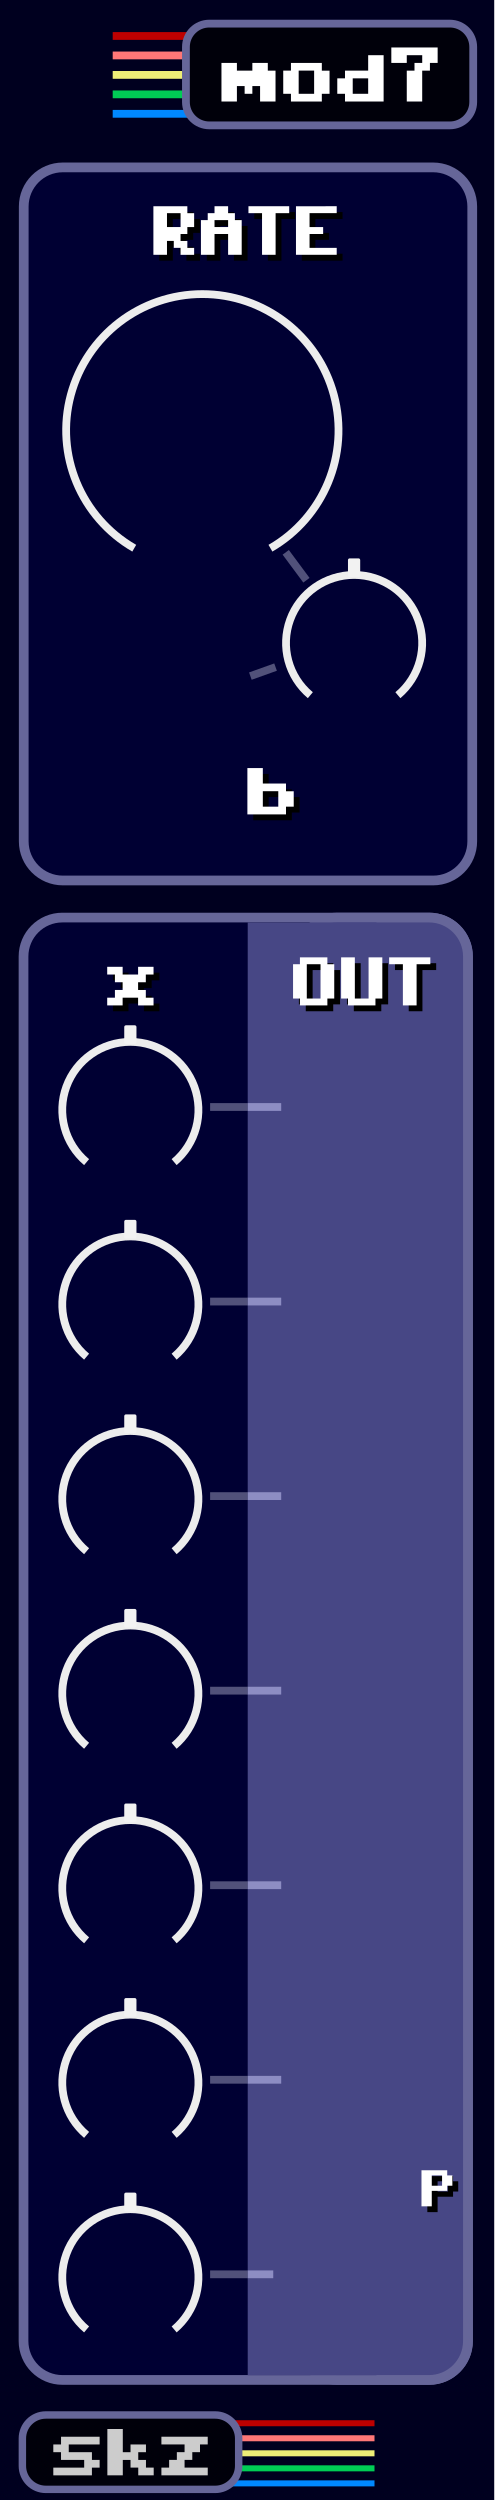
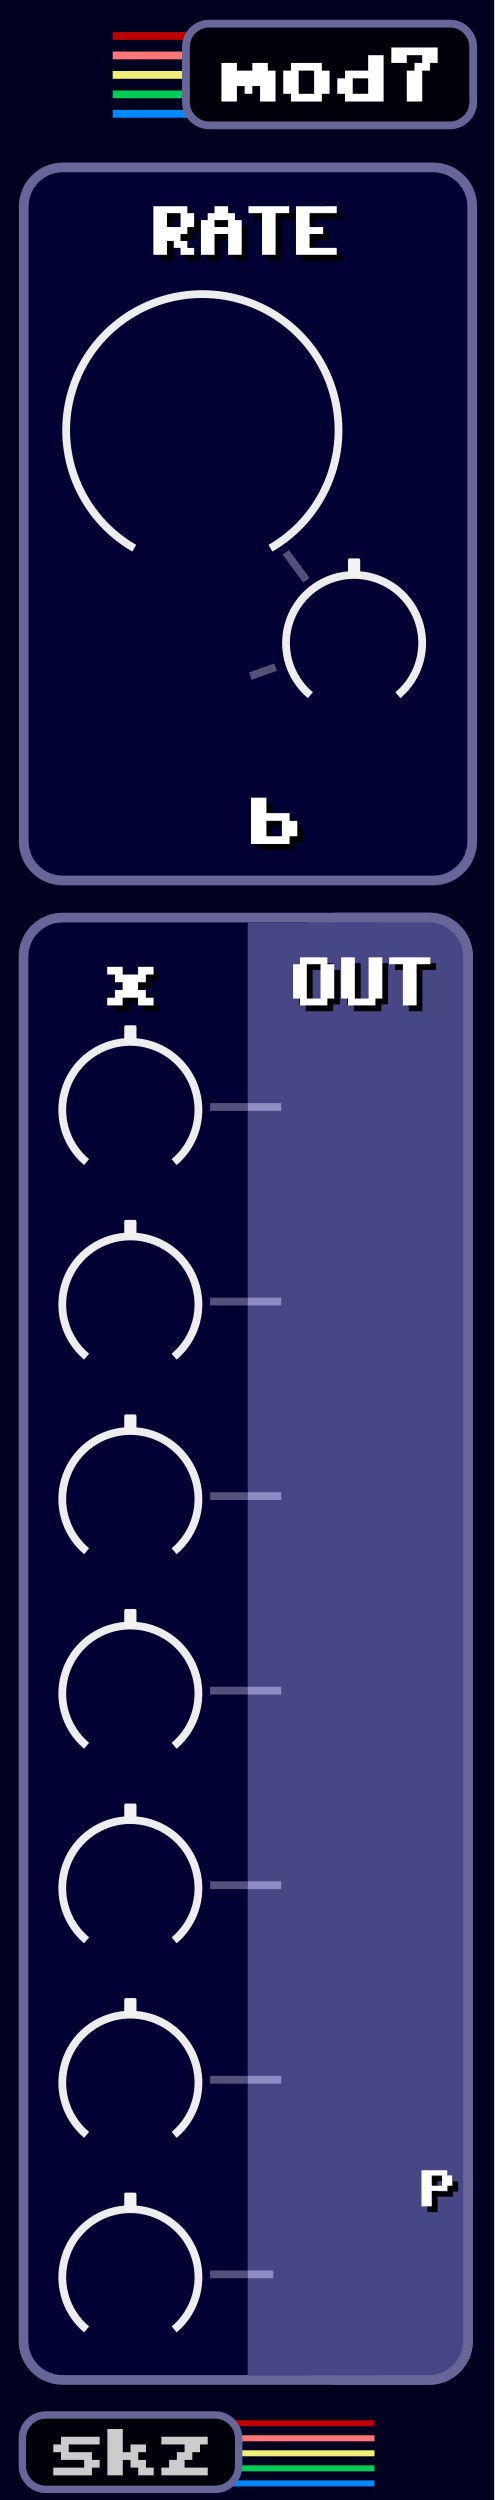
<svg xmlns="http://www.w3.org/2000/svg" width="25.4mm" height="128.5mm" viewBox="0 0 25.4 128.5" version="1.1" id="svg5">
  <defs id="defs2">
    <rect x="22.799" y="440.559" width="6.035" height="22.129" id="rect289" />
  </defs>
  <g id="layer3">
    <rect style="display:inline;fill:#00001f;fill-opacity:1;stroke-width:0.209;image-rendering:auto" id="sfondo" width="25.4" height="128.5" x="0" y="6.6613381e-16" ry="0" />
  </g>
  <g id="layer7" transform="matrix(0.6711375,0,0,1,-3.050744,0.5916668)" style="display:inline;fill:#000000;stroke:none">
    <rect style="display:inline;fill:#0088ff;fill-opacity:1;stroke-width:0.161" id="rect1316" width="9.558" height="0.4" x="13.177" y="5.058" />
    <rect style="display:inline;fill:#00cc55;fill-opacity:1;stroke-width:0.161" id="rect1313" width="9.558" height="0.4" x="13.177" y="4.058" />
    <rect style="display:inline;fill:#eeee77;fill-opacity:1;stroke-width:0.161" id="rect1310" width="9.558" height="0.4" x="13.177" y="3.058" />
    <rect style="display:inline;fill:#ff7777;fill-opacity:1;stroke-width:0.161" id="rect989" width="9.558" height="0.4" x="13.177" y="2.058" />
    <rect style="display:inline;fill:#bd0000;fill-opacity:1;stroke-width:0.161" id="rect1308" width="9.558" height="0.4" x="13.177" y="1.058" />
  </g>
  <g id="g7864" transform="matrix(0.5176471,0,0,0.7727858,0.1071949,123.5821)" style="display:inline;fill:#000000;stroke:none">
    <rect style="display:inline;fill:#0088ff;fill-opacity:1;stroke:none;stroke-width:0.207" id="rect7854" width="15.874" height="0.4" x="21.105" y="5.058" />
    <rect style="display:inline;fill:#00cc55;fill-opacity:1;stroke:none;stroke-width:0.207" id="rect7856" width="15.874" height="0.4" x="21.105" y="4.058" />
    <rect style="display:inline;fill:#eeee77;fill-opacity:1;stroke:none;stroke-width:0.207" id="rect7858" width="15.874" height="0.4" x="21.105" y="3.058" />
    <rect style="display:inline;fill:#ff7777;fill-opacity:1;stroke:none;stroke-width:0.207" id="rect7860" width="15.874" height="0.4" x="21.105" y="2.058" />
    <rect style="display:inline;fill:#bd0000;fill-opacity:1;stroke:none;stroke-width:0.207" id="rect7862" width="15.874" height="0.4" x="21.105" y="1.058" />
  </g>
  <g id="layer4" style="fill:#f9f9f9">
    <rect style="display:inline;fill:#000033;fill-opacity:1;stroke:#666699;stroke-width:0.5;stroke-dasharray:none;stroke-opacity:1" id="rect12722" width="22.847" height="75.166" x="1.209" y="47.163" ry="2" />
    <rect style="display:inline;fill:#000033;fill-opacity:1;stroke:#666699;stroke-width:0.5;stroke-dasharray:none;stroke-opacity:1" id="rect11308" width="23.053" height="36.653" x="1.22" y="8.604" ry="2.011" />
    <path style="display:inline;fill:none;fill-opacity:1;stroke:#ededed;stroke-width:0.4;stroke-dasharray:none;stroke-dashoffset:0;stroke-opacity:1" id="path10127" d="M 4.451,59.733 A 3.5,3.5 0 0 1 3.411,55.855 3.5,3.5 0 0 1 6.7,53.552 3.5,3.5 0 0 1 9.989,55.855 3.5,3.5 0 0 1 8.95,59.733" />
    <rect style="display:inline;fill:#f2f2f2;fill-opacity:1;stroke:none;stroke-width:0.375;stroke-dasharray:none;stroke-opacity:1" id="rect10129" width="0.628" height="0.958" x="6.386" y="52.7" ry="0.087" />
    <path style="display:inline;fill:none;fill-opacity:1;stroke:#ededed;stroke-width:0.4;stroke-dasharray:none;stroke-dashoffset:0;stroke-opacity:1" id="path10131" d="m 15.951,35.733 a 3.5,3.5 0 0 1 -1.039,-3.878 3.5,3.5 0 0 1 3.289,-2.303 3.5,3.5 0 0 1 3.289,2.303 3.5,3.5 0 0 1 -1.039,3.878" />
    <rect style="display:inline;fill:#f2f2f2;fill-opacity:1;stroke:none;stroke-width:0.375;stroke-dasharray:none;stroke-opacity:1" id="rect10133" width="0.628" height="0.958" x="17.886" y="28.7" ry="0.087" />
    <path style="display:inline;fill:#000000;fill-opacity:1;stroke:#51517a;stroke-width:0.4;stroke-dasharray:none;stroke-opacity:1" d="m 14.687,28.39 1.063,1.434" id="path15693" />
    <path style="display:inline;fill:#000000;fill-opacity:1;stroke:#51517a;stroke-width:0.4;stroke-dasharray:none;stroke-opacity:1" d="m 12.868,34.752 1.296,-0.464" id="path19081" />
    <rect style="display:inline;fill:#474785;fill-opacity:1;stroke:#666699;stroke-width:0.5;stroke-dasharray:none;stroke-opacity:1" id="rect29933" width="8.713" height="75.166" x="15.338" y="47.163" ry="2" />
    <rect style="display:inline;fill:#474785;fill-opacity:1;stroke:none;stroke-width:0.434;stroke-dasharray:none;stroke-opacity:1" id="rect29935" width="6.617" height="74.68" x="12.733" y="47.41" />
    <path style="display:inline;fill:#000000;fill-opacity:1;stroke:#51517a;stroke-width:0.4;stroke-dasharray:none;stroke-opacity:1" d="m 10.8,56.9 1.935,0" id="path1574" />
    <path style="display:inline;fill:none;fill-opacity:1;stroke:#ededed;stroke-width:0.4;stroke-dasharray:none;stroke-dashoffset:0;stroke-opacity:1" id="path72353" d="M 4.451,69.733 A 3.5,3.5 0 0 1 3.411,65.855 3.5,3.5 0 0 1 6.7,63.552 3.5,3.5 0 0 1 9.989,65.855 3.5,3.5 0 0 1 8.95,69.733" />
    <rect style="display:inline;fill:#f2f2f2;fill-opacity:1;stroke:none;stroke-width:0.375;stroke-dasharray:none;stroke-opacity:1" id="rect72355" width="0.628" height="0.958" x="6.386" y="62.7" ry="0.087" />
    <path style="display:inline;fill:none;fill-opacity:1;stroke:#ededed;stroke-width:0.4;stroke-dasharray:none;stroke-dashoffset:0;stroke-opacity:1" id="path72369" d="M 4.451,79.733 A 3.5,3.5 0 0 1 3.411,75.855 3.5,3.5 0 0 1 6.7,73.552 3.5,3.5 0 0 1 9.989,75.855 3.5,3.5 0 0 1 8.95,79.733" />
    <rect style="display:inline;fill:#f2f2f2;fill-opacity:1;stroke:none;stroke-width:0.375;stroke-dasharray:none;stroke-opacity:1" id="rect72371" width="0.628" height="0.958" x="6.386" y="72.7" ry="0.087" />
    <path style="display:inline;fill:none;fill-opacity:1;stroke:#ededed;stroke-width:0.4;stroke-dasharray:none;stroke-dashoffset:0;stroke-opacity:1" id="path72385" d="M 4.451,89.733 A 3.5,3.5 0 0 1 3.411,85.855 3.5,3.5 0 0 1 6.7,83.552 3.5,3.5 0 0 1 9.989,85.855 3.5,3.5 0 0 1 8.95,89.733" />
    <rect style="display:inline;fill:#f2f2f2;fill-opacity:1;stroke:none;stroke-width:0.375;stroke-dasharray:none;stroke-opacity:1" id="rect72387" width="0.628" height="0.958" x="6.386" y="82.7" ry="0.087" />
    <path style="display:inline;fill:none;fill-opacity:1;stroke:#ededed;stroke-width:0.4;stroke-dasharray:none;stroke-dashoffset:0;stroke-opacity:1" id="path72401" d="M 4.451,99.733 A 3.5,3.5 0 0 1 3.411,95.855 3.5,3.5 0 0 1 6.7,93.552 3.5,3.5 0 0 1 9.989,95.855 3.5,3.5 0 0 1 8.95,99.733" />
    <rect style="display:inline;fill:#f2f2f2;fill-opacity:1;stroke:none;stroke-width:0.375;stroke-dasharray:none;stroke-opacity:1" id="rect72403" width="0.628" height="0.958" x="6.386" y="92.7" ry="0.087" />
    <path style="display:inline;fill:none;fill-opacity:1;stroke:#ededed;stroke-width:0.4;stroke-dasharray:none;stroke-dashoffset:0;stroke-opacity:1" id="path72417" d="m 4.451,109.733 a 3.5,3.5 0 0 1 -1.039,-3.878 3.5,3.5 0 0 1 3.289,-2.303 3.5,3.5 0 0 1 3.289,2.303 3.5,3.5 0 0 1 -1.039,3.878" />
    <rect style="display:inline;fill:#f2f2f2;fill-opacity:1;stroke:none;stroke-width:0.375;stroke-dasharray:none;stroke-opacity:1" id="rect72419" width="0.628" height="0.958" x="6.386" y="102.7" ry="0.087" />
    <path style="display:inline;fill:none;fill-opacity:1;stroke:#ededed;stroke-width:0.4;stroke-dasharray:none;stroke-dashoffset:0;stroke-opacity:1" id="path72433" d="m 4.451,119.733 a 3.5,3.5 0 0 1 -1.039,-3.878 3.5,3.5 0 0 1 3.289,-2.303 3.5,3.5 0 0 1 3.289,2.303 3.5,3.5 0 0 1 -1.039,3.878" />
    <rect style="display:inline;fill:#f2f2f2;fill-opacity:1;stroke:none;stroke-width:0.375;stroke-dasharray:none;stroke-opacity:1" id="rect72435" width="0.628" height="0.958" x="6.386" y="112.7" ry="0.087" />
    <path style="display:inline;fill:#000000;fill-opacity:1;stroke:#8d8dc3;stroke-width:0.4;stroke-dasharray:none;stroke-opacity:1" d="m 12.733,56.9 1.721,0" id="path56473" />
    <path style="display:inline;fill:#000000;fill-opacity:1;stroke:#51517a;stroke-width:0.4;stroke-dasharray:none;stroke-opacity:1" d="m 10.8,66.9 h 1.935" id="path5952" />
    <path style="display:inline;fill:#000000;fill-opacity:1;stroke:#8d8dc3;stroke-width:0.4;stroke-dasharray:none;stroke-opacity:1" d="m 12.733,66.9 h 1.721" id="path5954" />
    <path style="display:inline;fill:#000000;fill-opacity:1;stroke:#51517a;stroke-width:0.4;stroke-dasharray:none;stroke-opacity:1" d="m 10.8,76.9 h 1.935" id="path6682" />
    <path style="display:inline;fill:#000000;fill-opacity:1;stroke:#8d8dc3;stroke-width:0.4;stroke-dasharray:none;stroke-opacity:1" d="m 12.733,76.9 h 1.721" id="path6684" />
    <path style="display:inline;fill:#000000;fill-opacity:1;stroke:#51517a;stroke-width:0.4;stroke-dasharray:none;stroke-opacity:1" d="m 10.8,86.9 h 1.935" id="path6686" />
    <path style="display:inline;fill:#000000;fill-opacity:1;stroke:#8d8dc3;stroke-width:0.4;stroke-dasharray:none;stroke-opacity:1" d="m 12.733,86.9 h 1.721" id="path6688" />
    <path style="display:inline;fill:#000000;fill-opacity:1;stroke:#51517a;stroke-width:0.4;stroke-dasharray:none;stroke-opacity:1" d="m 10.8,96.9 h 1.935" id="path6690" />
    <path style="display:inline;fill:#000000;fill-opacity:1;stroke:#8d8dc3;stroke-width:0.4;stroke-dasharray:none;stroke-opacity:1" d="m 12.733,96.9 h 1.721" id="path6692" />
    <path style="display:inline;fill:#000000;fill-opacity:1;stroke:#51517a;stroke-width:0.4;stroke-dasharray:none;stroke-opacity:1" d="m 10.8,106.9 h 1.935" id="path6694" />
    <path style="display:inline;fill:#000000;fill-opacity:1;stroke:#8d8dc3;stroke-width:0.4;stroke-dasharray:none;stroke-opacity:1" d="m 12.733,106.9 h 1.721" id="path6696" />
    <path style="display:inline;fill:#000000;fill-opacity:1;stroke:#51517a;stroke-width:0.4;stroke-dasharray:none;stroke-opacity:1" d="m 10.8,116.9 h 1.935" id="path6698" />
    <path style="display:inline;fill:#000000;fill-opacity:1;stroke:#8d8dc3;stroke-width:0.4;stroke-dasharray:none;stroke-opacity:1" d="m 12.733,116.9 1.312,0" id="path6700" />
    <path style="display:inline;fill:none;stroke:#ededed;stroke-width:0.4;stroke-dasharray:none;stroke-dashoffset:0;stroke-opacity:1" id="path10363" d="m 6.9,28.178 a 7,7 0 0 1 -3.261,-7.874 7,7 0 0 1 6.761,-5.188 7,7 0 0 1 6.761,5.188 7,7 0 0 1 -3.261,7.874" />
  </g>
  <g id="layer5" style="display:none">
    <text xml:space="preserve" style="font-style:normal;font-variant:normal;font-weight:normal;font-stretch:normal;font-size:2.117px;font-family:'C64 User';-inkscape-font-specification:'C64 User';text-align:center;text-anchor:middle;display:inline;fill:#ffffff;stroke:none;stroke-width:0.265;stroke-dasharray:0.265, 0.265;stroke-dashoffset:0;stroke-opacity:1" x="22.59" y="113.404" id="text2083">
      <tspan id="tspan2081" style="font-size:2.117px;text-align:center;text-anchor:middle;stroke:none;stroke-width:0.265" x="22.59" y="113.404">P</tspan>
    </text>
    <text xml:space="preserve" style="font-style:normal;font-variant:normal;font-weight:normal;font-stretch:normal;font-size:2.822px;font-family:'C64 User';-inkscape-font-specification:'C64 User';text-align:center;text-anchor:middle;display:inline;fill:#ffffff;stroke:none;stroke-width:0.265;stroke-dasharray:0.265, 0.265;stroke-dashoffset:0;stroke-opacity:1" x="18.767" y="51.678" id="text1570">
      <tspan id="tspan1568" style="font-size:2.822px;text-align:center;text-anchor:middle;stroke:none;stroke-width:0.265" x="18.767" y="51.678">OUT</tspan>
    </text>
-     <text xml:space="preserve" style="font-style:normal;font-variant:normal;font-weight:normal;font-stretch:normal;font-size:3.175px;font-family:'C64 User';-inkscape-font-specification:'C64 User';text-align:center;text-anchor:middle;display:inline;fill:#ffffff;stroke:none;stroke-width:0.265;stroke-dasharray:0.265, 0.265;stroke-dashoffset:0;stroke-opacity:1" x="14.104" y="41.86" id="text893">
-       <tspan id="tspan891" style="font-size:3.175px;text-align:center;text-anchor:middle;stroke:none;stroke-width:0.265" x="14.104" y="41.86">b</tspan>
+     <text xml:space="preserve" style="font-style:normal;font-variant:normal;font-weight:normal;font-stretch:normal;font-size:3.175px;font-family:'C64 User';-inkscape-font-specification:'C64 User';text-align:center;text-anchor:middle;display:inline;fill:#ffffff;stroke:none;stroke-width:0.265;stroke-dasharray:0.265, 0.265;stroke-dashoffset:0;stroke-opacity:1" x="14.289" y="43.381" id="text893">
+       <tspan id="tspan891" style="font-size:3.175px;text-align:center;text-anchor:middle;stroke:none;stroke-width:0.265" x="14.289" y="43.381">b</tspan>
    </text>
    <text xml:space="preserve" style="font-style:normal;font-variant:normal;font-weight:normal;font-stretch:normal;font-size:3.175px;font-family:'C64 User';-inkscape-font-specification:'C64 User';text-align:center;text-anchor:middle;display:inline;fill:#ffffff;stroke:none;stroke-width:0.265;stroke-dasharray:0.265, 0.265;stroke-dashoffset:0;stroke-opacity:1" x="6.899" y="51.678" id="text12427">
      <tspan id="tspan12425" style="font-size:3.175px;text-align:center;text-anchor:middle;stroke:none;stroke-width:0.265" x="6.899" y="51.678">x</tspan>
    </text>
    <text xml:space="preserve" style="font-style:normal;font-variant:normal;font-weight:normal;font-stretch:normal;font-size:2.822px;font-family:'C64 User';-inkscape-font-specification:'C64 User';text-align:center;text-anchor:middle;display:inline;fill:#ffffff;stroke:none;stroke-width:0.262;stroke-dasharray:0.262, 0.262;stroke-dashoffset:0;stroke-opacity:1" x="12.909" y="12.956" id="text865" transform="scale(0.9892565,1.01086)">
      <tspan id="tspan863" style="font-size:2.822px;text-align:center;text-anchor:middle;stroke:none;stroke-width:0.262" x="12.909" y="12.956">RATE</tspan>
    </text>
  </g>
  <g id="g1023" style="display:inline;fill:#000000" transform="translate(0.300346,0.2999997)">
    <g aria-label="P" id="text1005" style="font-size:2.117px;font-family:'C64 User';-inkscape-font-specification:'C64 User';text-align:center;text-anchor:middle;display:inline;fill:#000000;stroke-width:0.265;stroke-dasharray:0.265, 0.265">
      <path d="m 21.664,113.404 v -1.852 h 1.323 v 0.265 h 0.265 v 0.529 h -0.265 v 0.265 h -0.794 v 0.794 z m 0.529,-1.058 h 0.529 v -0.529 h -0.529 z" style="fill:#000000;stroke-width:0.265" id="path1025" />
    </g>
    <g aria-label="OUT" id="text1009" style="font-size:2.822px;font-family:'C64 User';-inkscape-font-specification:'C64 User';text-align:center;text-anchor:middle;display:inline;fill:#000000;stroke-width:0.265;stroke-dasharray:0.265, 0.265">
      <path d="m 15.416,51.678 v -0.353 h -0.353 v -1.764 h 0.353 v -0.353 h 1.411 v 0.353 h 0.353 v 1.764 h -0.353 v 0.353 z m 0.353,-0.353 h 0.706 v -1.764 h -0.706 z" style="fill:#000000;stroke-width:0.265" id="path1028" />
      <path d="m 17.886,51.678 v -0.353 h -0.353 v -2.117 h 0.706 v 2.117 h 0.706 v -2.117 h 0.706 v 2.117 h -0.353 v 0.353 z" style="fill:#000000;stroke-width:0.265" id="path1030" />
      <path d="m 20.708,51.678 v -2.117 h -0.706 v -0.353 h 2.117 v 0.353 h -0.706 v 2.117 z" style="fill:#000000;stroke-width:0.265" id="path1032" />
    </g>
-     <g aria-label="b" id="text1013" style="font-size:3.175px;font-family:'C64 User';-inkscape-font-specification:'C64 User';text-align:center;text-anchor:middle;display:inline;fill:#000000;stroke-width:0.265;stroke-dasharray:0.265, 0.265" transform="translate(6.147454,-0.8218732)">
+     <g aria-label="b" id="text1013" style="font-size:3.175px;font-family:'C64 User';-inkscape-font-specification:'C64 User';text-align:center;text-anchor:middle;display:inline;fill:#000000;stroke-width:0.265;stroke-dasharray:0.265, 0.265" transform="translate(6.332017,0.6989627)">
      <path d="m 7.362,42.285 h 0.794 v -0.794 H 7.362 Z m -0.794,0.397 v -2.381 h 0.794 v 0.794 h 1.191 v 0.397 h 0.397 v 0.794 h -0.397 v 0.397 z" style="fill:#000000;stroke-width:0.265" id="path1035" />
    </g>
    <g aria-label="x" id="text1017" style="font-size:3.175px;font-family:'C64 User';-inkscape-font-specification:'C64 User';text-align:center;text-anchor:middle;display:inline;fill:#000000;stroke-width:0.265;stroke-dasharray:0.265, 0.265">
      <path d="M 5.51,51.678 V 51.281 H 5.907 V 50.884 H 6.303 V 50.487 H 5.907 V 50.091 H 5.51 v -0.397 h 0.794 v 0.397 h 0.794 v -0.397 h 0.794 v 0.397 h -0.397 v 0.397 h -0.397 v 0.397 h 0.397 v 0.397 h 0.397 v 0.397 h -0.794 V 51.281 H 6.303 v 0.397 z" style="fill:#000000;stroke-width:0.265" id="path1038" />
    </g>
    <g aria-label="RATE" transform="scale(0.9892565,1.01086)" id="text1021" style="font-size:2.822px;font-family:'C64 User';-inkscape-font-specification:'C64 User';text-align:center;text-anchor:middle;display:inline;fill:#000000;stroke-width:0.262;stroke-dasharray:0.262, 0.262">
      <path d="m 7.97,12.956 v -2.469 h 1.764 v 0.353 h 0.353 v 0.706 H 9.734 v 0.353 H 9.381 v 0.353 h 0.353 v 0.353 h 0.353 v 0.353 H 9.381 V 12.603 H 9.029 V 12.25 H 8.676 v 0.706 z m 0.706,-1.411 h 0.706 v -0.706 h -0.706 z" style="fill:#000000;stroke-width:0.262" id="path1041" />
      <path d="m 10.44,12.956 v -1.764 h 0.353 v -0.353 h 0.353 v -0.353 h 0.706 v 0.353 h 0.353 v 0.353 h 0.353 v 1.764 h -0.706 v -1.058 h -0.706 v 1.058 z m 0.706,-1.411 h 0.706 v -0.353 h -0.706 z" style="fill:#000000;stroke-width:0.262" id="path1043" />
      <path d="m 13.615,12.956 v -2.117 h -0.706 v -0.353 h 2.117 v 0.353 h -0.706 v 2.117 z" style="fill:#000000;stroke-width:0.262" id="path1045" />
      <path d="m 17.495,10.486 v 0.353 h -1.411 v 0.706 h 0.706 v 0.353 h -0.706 v 0.706 h 1.411 v 0.353 h -2.117 v -2.469 z" style="fill:#000000;stroke-width:0.262" id="path1047" />
    </g>
  </g>
  <g id="g1080" style="display:inline">
    <g aria-label="P" id="g1052" style="font-size:2.117px;font-family:'C64 User';-inkscape-font-specification:'C64 User';text-align:center;text-anchor:middle;display:inline;fill:#ffffff;stroke-width:0.265;stroke-dasharray:0.265, 0.265">
      <path d="m 21.664,113.404 v -1.852 h 1.323 v 0.265 h 0.265 v 0.529 h -0.265 v 0.265 h -0.794 v 0.794 z m 0.529,-1.058 h 0.529 v -0.529 h -0.529 z" style="stroke-width:0.265" id="path1050" />
    </g>
    <g aria-label="OUT" id="g1060" style="font-size:2.822px;font-family:'C64 User';-inkscape-font-specification:'C64 User';text-align:center;text-anchor:middle;display:inline;fill:#ffffff;stroke-width:0.265;stroke-dasharray:0.265, 0.265">
      <path d="m 15.416,51.678 v -0.353 h -0.353 v -1.764 h 0.353 v -0.353 h 1.411 v 0.353 h 0.353 v 1.764 h -0.353 v 0.353 z m 0.353,-0.353 h 0.706 v -1.764 h -0.706 z" style="stroke-width:0.265" id="path1054" />
      <path d="m 17.886,51.678 v -0.353 h -0.353 v -2.117 h 0.706 v 2.117 h 0.706 v -2.117 h 0.706 v 2.117 h -0.353 v 0.353 z" style="stroke-width:0.265" id="path1056" />
      <path d="m 20.708,51.678 v -2.117 h -0.706 v -0.353 h 2.117 v 0.353 h -0.706 v 2.117 z" style="stroke-width:0.265" id="path1058" />
    </g>
-     <g aria-label="b" id="g1064" style="font-size:3.175px;font-family:'C64 User';-inkscape-font-specification:'C64 User';text-align:center;text-anchor:middle;display:inline;fill:#ffffff;stroke-width:0.265;stroke-dasharray:0.265, 0.265" transform="translate(6.147454,-0.8218732)">
+     <g aria-label="b" id="g1064" style="font-size:3.175px;font-family:'C64 User';-inkscape-font-specification:'C64 User';text-align:center;text-anchor:middle;display:inline;fill:#ffffff;stroke-width:0.265;stroke-dasharray:0.265, 0.265" transform="translate(6.332017,0.6989627)">
      <path d="m 7.362,42.285 h 0.794 v -0.794 H 7.362 Z m -0.794,0.397 v -2.381 h 0.794 v 0.794 h 1.191 v 0.397 h 0.397 v 0.794 h -0.397 v 0.397 z" style="stroke-width:0.265" id="path1062" />
    </g>
    <g aria-label="x" id="g1068" style="font-size:3.175px;font-family:'C64 User';-inkscape-font-specification:'C64 User';text-align:center;text-anchor:middle;display:inline;fill:#ffffff;stroke-width:0.265;stroke-dasharray:0.265, 0.265">
      <path d="M 5.51,51.678 V 51.281 H 5.907 V 50.884 H 6.303 V 50.487 H 5.907 V 50.091 H 5.51 v -0.397 h 0.794 v 0.397 h 0.794 v -0.397 h 0.794 v 0.397 h -0.397 v 0.397 h -0.397 v 0.397 h 0.397 v 0.397 h 0.397 v 0.397 h -0.794 V 51.281 H 6.303 v 0.397 z" style="stroke-width:0.265" id="path1066" />
    </g>
    <g aria-label="RATE" transform="scale(0.9892565,1.01086)" id="g1078" style="font-size:2.822px;font-family:'C64 User';-inkscape-font-specification:'C64 User';text-align:center;text-anchor:middle;display:inline;fill:#ffffff;stroke-width:0.262;stroke-dasharray:0.262, 0.262">
      <path d="m 7.97,12.956 v -2.469 h 1.764 v 0.353 h 0.353 v 0.706 H 9.734 v 0.353 H 9.381 v 0.353 h 0.353 v 0.353 h 0.353 v 0.353 H 9.381 V 12.603 H 9.029 V 12.25 H 8.676 v 0.706 z m 0.706,-1.411 h 0.706 v -0.706 h -0.706 z" style="stroke-width:0.262" id="path1070" />
      <path d="m 10.44,12.956 v -1.764 h 0.353 v -0.353 h 0.353 v -0.353 h 0.706 v 0.353 h 0.353 v 0.353 h 0.353 v 1.764 h -0.706 v -1.058 h -0.706 v 1.058 z m 0.706,-1.411 h 0.706 v -0.353 h -0.706 z" style="stroke-width:0.262" id="path1072" />
      <path d="m 13.615,12.956 v -2.117 h -0.706 v -0.353 h 2.117 v 0.353 h -0.706 v 2.117 z" style="stroke-width:0.262" id="path1074" />
      <path d="m 17.495,10.486 v 0.353 h -1.411 v 0.706 h 0.706 v 0.353 h -0.706 v 0.706 h 1.411 v 0.353 h -2.117 v -2.469 z" style="stroke-width:0.262" id="path1076" />
    </g>
  </g>
  <g id="layer1" style="display:inline">
    <rect style="display:inline;fill:#00000a;fill-opacity:1;stroke:#666699;stroke-width:0.4;stroke-dasharray:none;stroke-dashoffset:0;stroke-opacity:1" id="rect2138" width="14.766" height="5.23" x="9.557" y="1.214" ry="1.2" />
    <rect style="display:inline;fill:#00000a;fill-opacity:1;stroke:#666699;stroke-width:0.382;stroke-dasharray:none;stroke-dashoffset:0;stroke-opacity:1" id="rect1447-8-1" width="11.118" height="3.824" x="1.15" y="124.13" ry="1.206" />
    <text xml:space="preserve" style="font-style:normal;font-variant:normal;font-weight:normal;font-stretch:normal;font-size:3.175px;font-family:'C64 User';-inkscape-font-specification:'C64 User';text-align:center;text-anchor:middle;display:none;fill:#ffffff;stroke-width:0.265" x="17.138" y="5.218" id="text1341">
      <tspan id="tspan1339" style="font-size:3.175px;text-align:center;text-anchor:middle;fill:#ffffff;stroke-width:0.265" x="17.138" y="5.218">mod7</tspan>
    </text>
    <g aria-label="skz" id="text3096" style="font-size:3.175px;font-family:Arial;-inkscape-font-specification:Arial;text-align:center;text-orientation:upright;text-anchor:middle;display:inline;fill:#cccccc;stroke-width:0.4" transform="translate(-11.071,-0.05782828)">
      <path d="m 16.192,125.306 v 0.397 H 14.605 v 0.397 h 1.191 v 0.397 H 16.192 v 0.397 h -0.397 v 0.397 H 13.811 v -0.397 h 1.587 v -0.397 h -1.191 v -0.397 H 13.811 v -0.397 h 0.397 v -0.397 z" style="font-family:'C64 User';-inkscape-font-specification:'C64 User'" id="path3100" />
      <path d="m 16.589,127.29 v -2.381 h 0.794 v 1.191 H 17.78 v -0.397 h 0.794 v 0.397 h -0.397 v 0.397 h 0.397 v 0.397 h 0.397 v 0.397 h -0.794 v -0.397 H 17.78 v -0.397 h -0.397 v 0.794 z" style="font-family:'C64 User';-inkscape-font-specification:'C64 User'" id="path3102" />
      <path d="m 19.367,127.29 v -0.397 h 0.397 v -0.397 h 0.397 v -0.397 h 0.397 v -0.397 H 19.367 v -0.397 h 2.381 v 0.397 h -0.397 v 0.397 H 20.955 v 0.397 h -0.397 v 0.397 h 1.191 v 0.397 z" style="font-family:'C64 User';-inkscape-font-specification:'C64 User'" id="path3104" />
    </g>
    <g aria-label="mod7" id="text4281" style="font-size:3.175px;font-family:'C64 User';-inkscape-font-specification:'C64 User';text-align:center;text-anchor:middle;display:inline;fill:#ffffff;stroke-width:0.265">
      <path d="M 11.383,5.218 V 3.234 h 0.794 v 0.397 h 0.794 V 3.234 h 0.794 v 0.397 h 0.397 v 1.587 h -0.794 v -0.794 h -0.397 v 0.397 h -0.397 v -0.397 h -0.397 v 0.794 z" id="path4283" />
      <path d="m 14.955,5.218 v -0.397 h -0.397 v -1.191 h 0.397 V 3.234 h 1.587 v 0.397 h 0.397 v 1.191 h -0.397 v 0.397 z m 0.397,-0.397 h 0.794 v -1.191 h -0.794 z" id="path4285" />
      <path d="m 17.733,5.218 v -0.397 h -0.397 v -0.794 h 0.397 v -0.397 h 1.191 V 2.837 h 0.794 v 2.381 z m 0.397,-0.397 h 0.794 v -0.794 h -0.794 z" id="path4287" />
      <path d="m 20.908,5.218 v -1.587 h 0.397 V 3.234 h 0.397 v -0.397 h -0.794 v 0.397 h -0.794 v -0.794 h 2.381 v 0.794 h -0.397 v 0.397 h -0.397 v 1.587 z" id="path4289" />
    </g>
  </g>
</svg>
